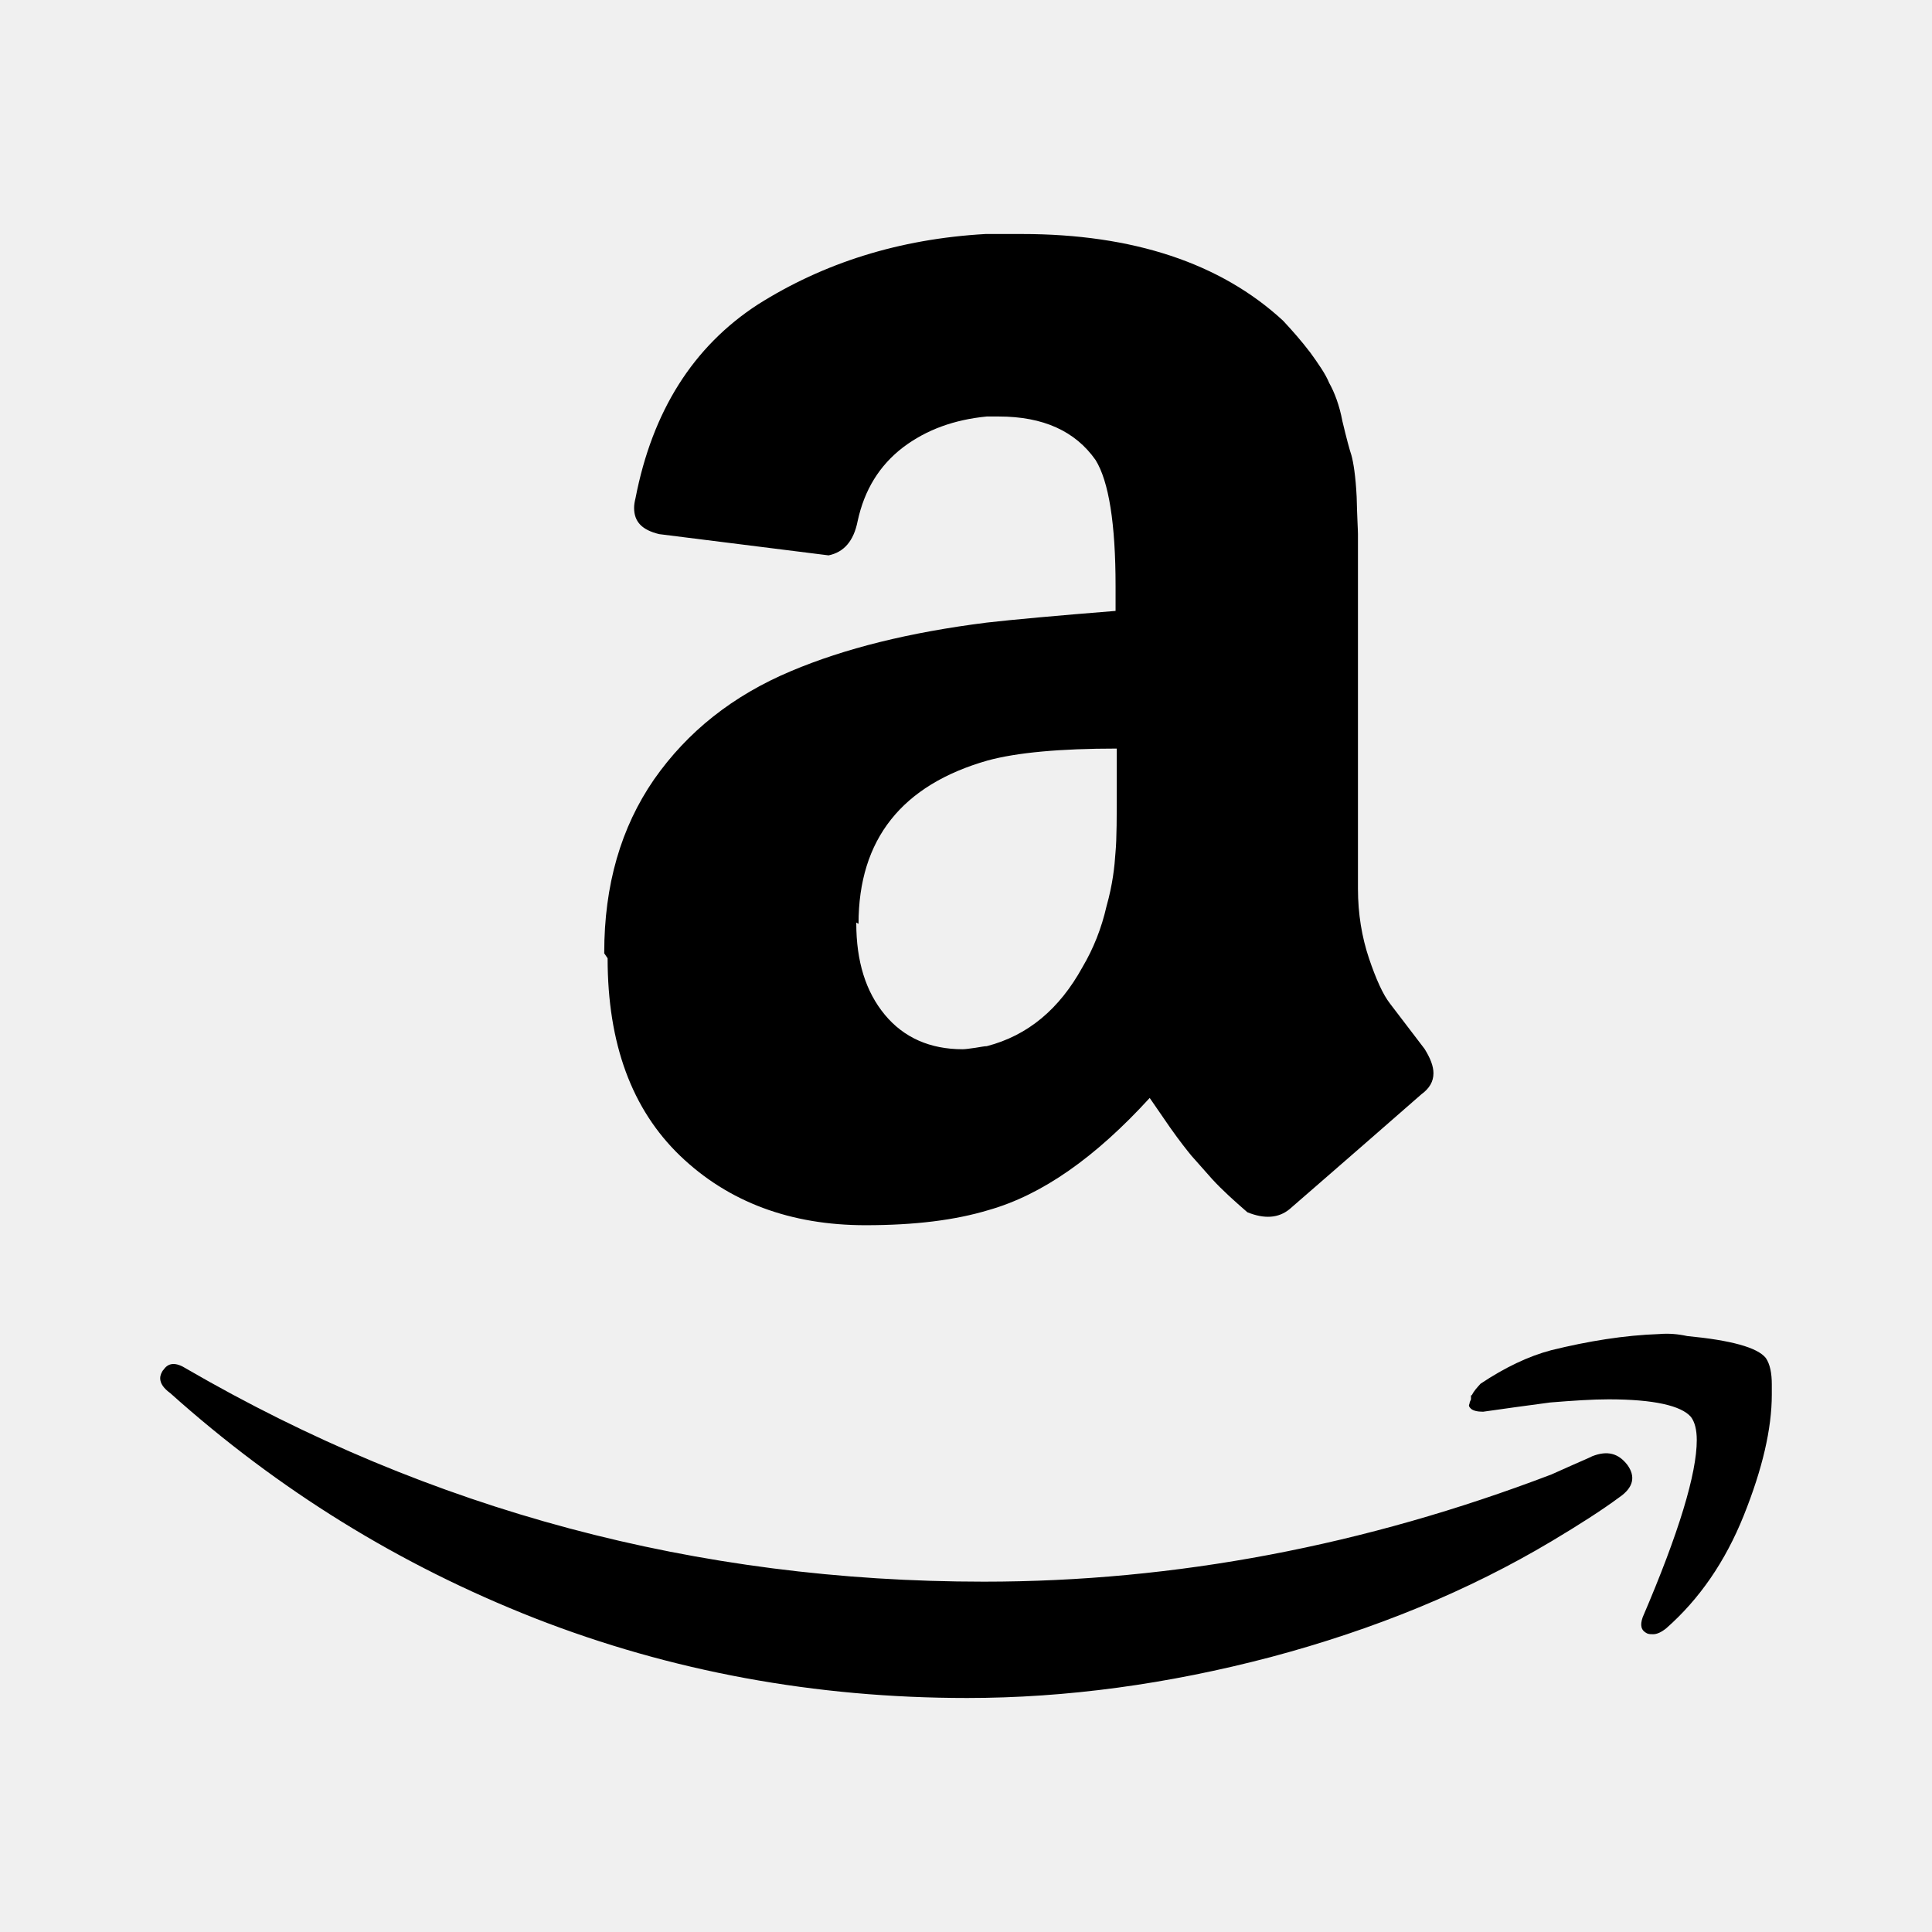
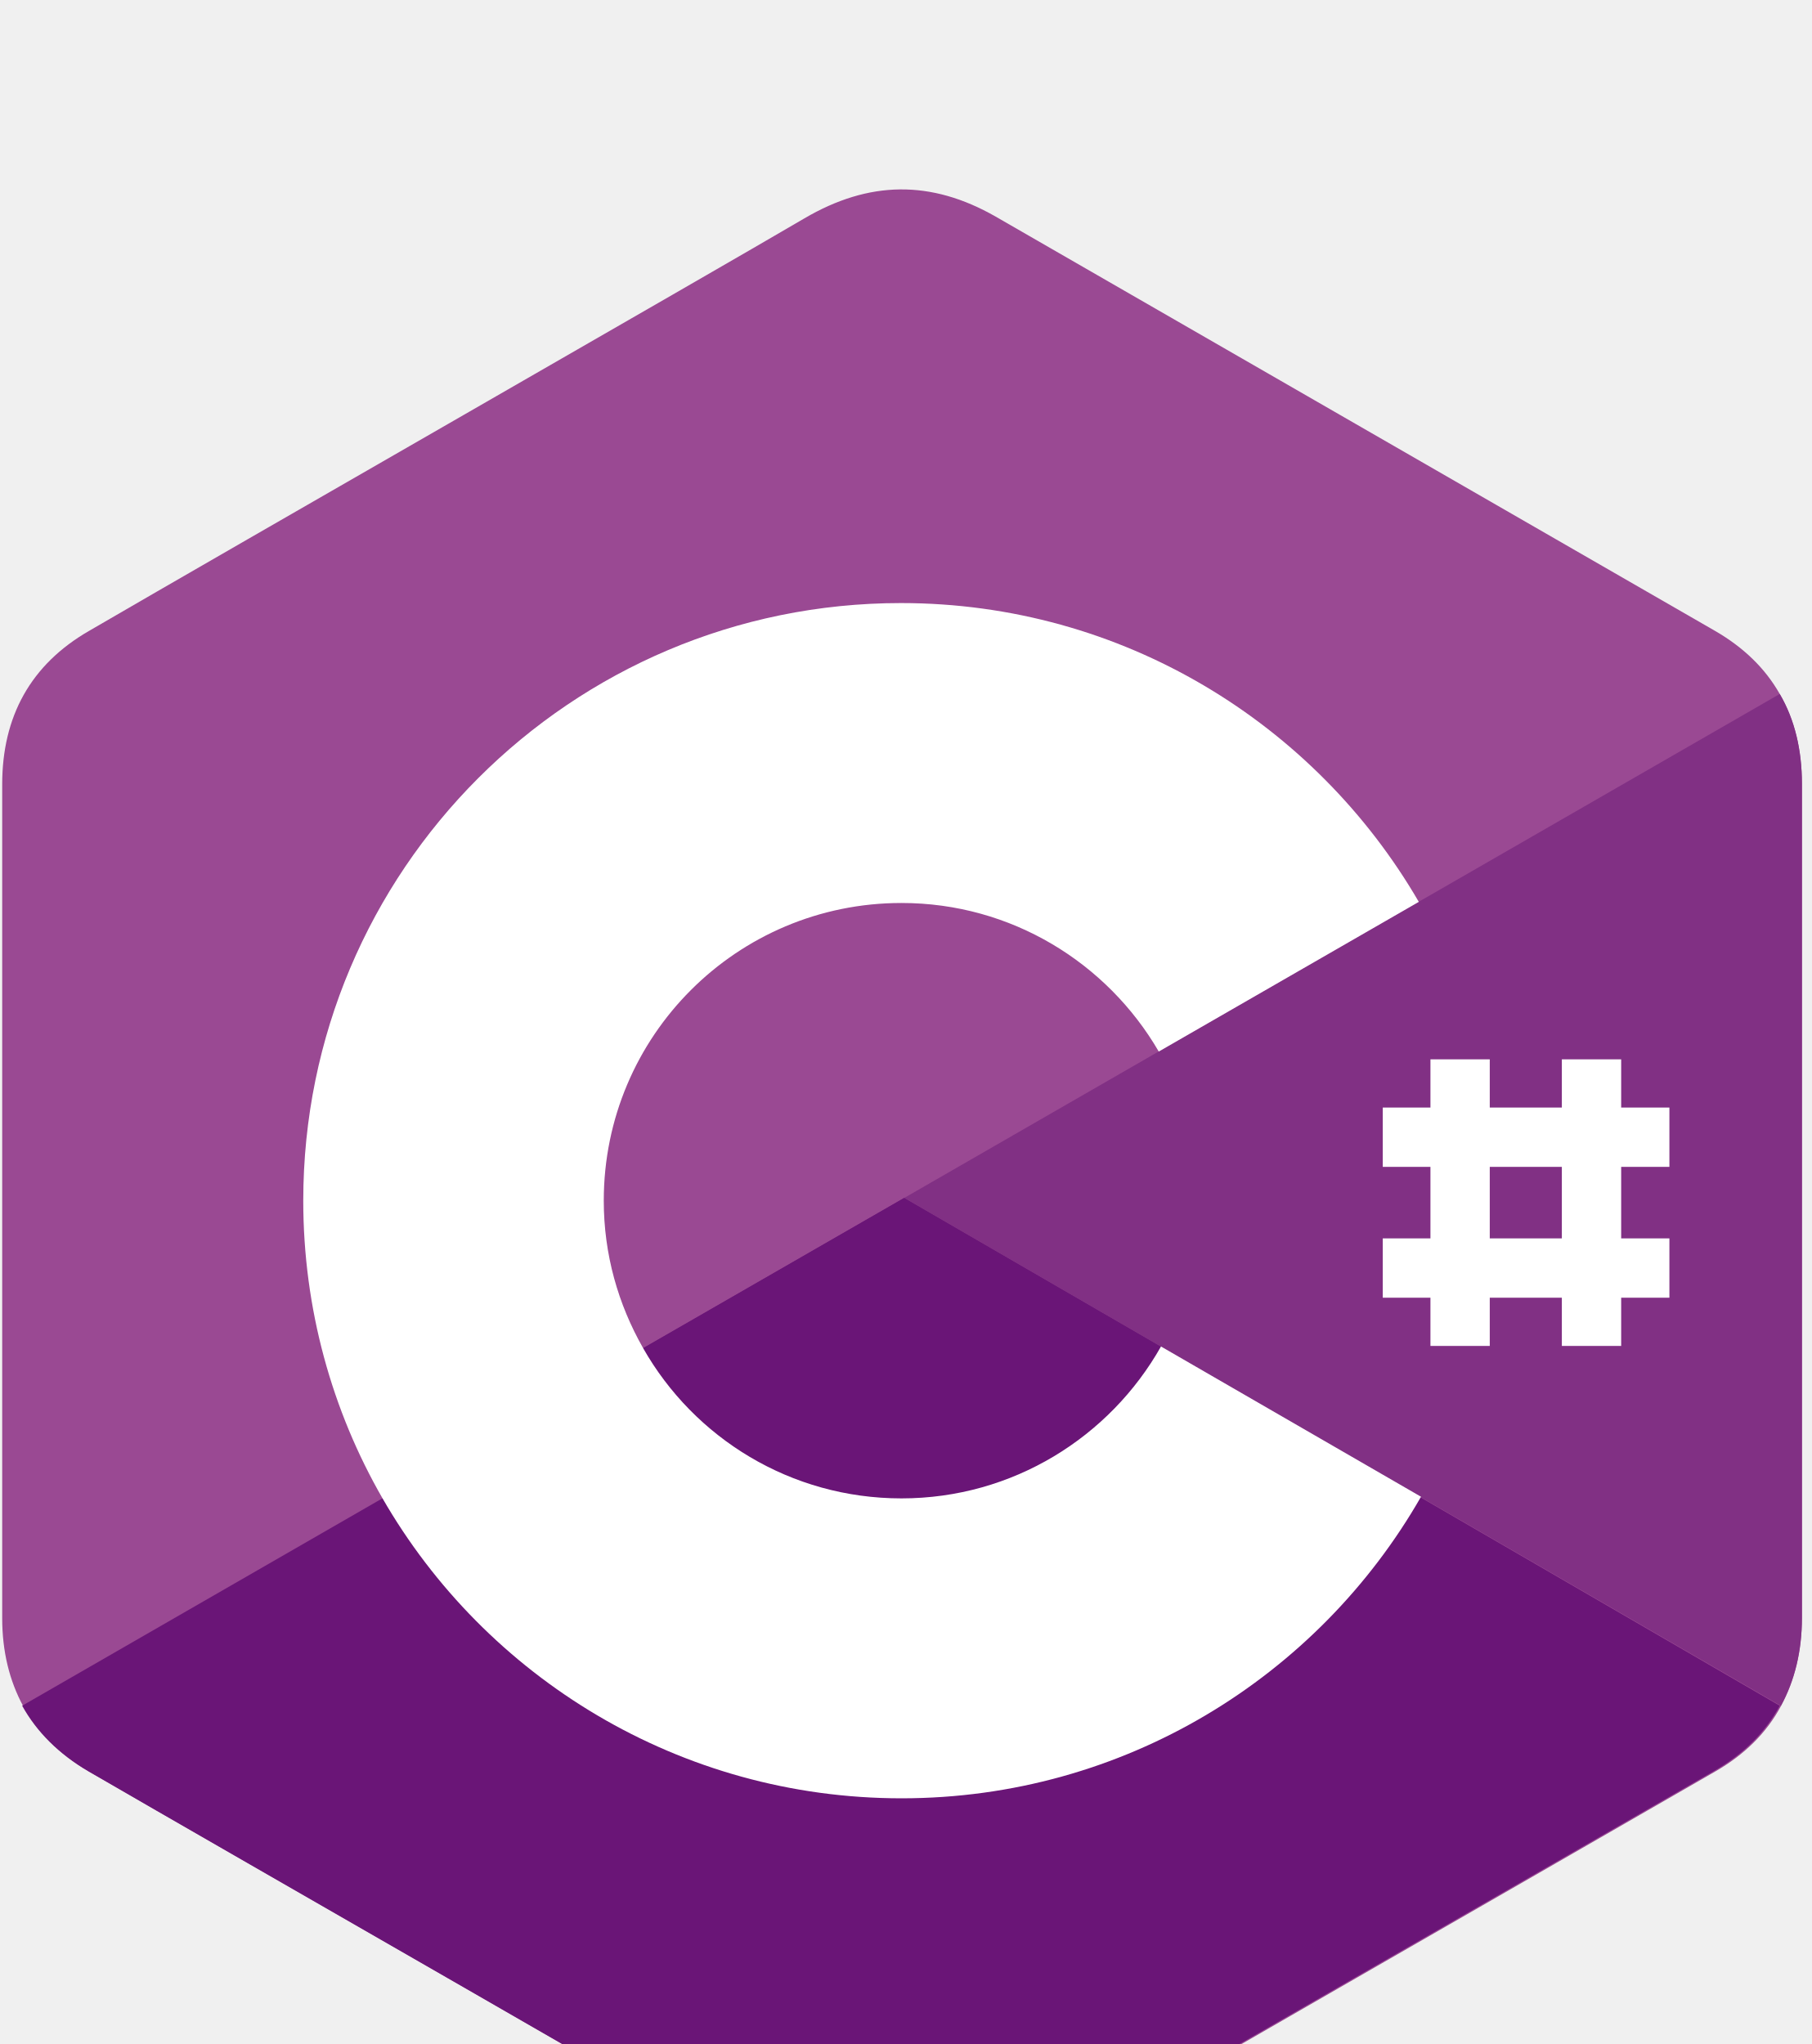
- <svg xmlns="http://www.w3.org/2000/svg" width="24" height="24" viewBox="0 0 24 24">
-   <path d="M2.027,17.023c0.061-0.098,0.156-0.105,0.289-0.02c3.035,1.76,6.338,2.645,9.906,2.645c2.381,0,4.73-0.447,7.051-1.332 l0.262-0.117c0.115-0.051,0.195-0.084,0.244-0.109c0.189-0.074,0.326-0.037,0.438,0.109c0.102,0.143,0.076,0.279-0.1,0.4 c-0.213,0.158-0.5,0.342-0.84,0.545c-1.037,0.619-2.203,1.098-3.492,1.441c-1.277,0.336-2.539,0.508-3.77,0.508 c-1.889,0-3.68-0.33-5.369-0.99c-1.686-0.662-3.188-1.594-4.531-2.797c-0.084-0.061-0.125-0.123-0.125-0.184 c0-0.039,0.016-0.074,0.041-0.109L2.027,17.023z M7.506,11.834c0-0.84,0.207-1.555,0.619-2.152C8.539,9.09,9.102,8.641,9.828,8.336 c0.666-0.281,1.465-0.48,2.43-0.602c0.326-0.037,0.861-0.086,1.6-0.145V7.279c0-0.773-0.084-1.299-0.248-1.564 c-0.252-0.359-0.65-0.541-1.203-0.541h-0.15c-0.4,0.039-0.746,0.162-1.039,0.383c-0.293,0.225-0.48,0.527-0.564,0.916 c-0.049,0.25-0.172,0.387-0.361,0.426L8.188,6.635c-0.209-0.051-0.311-0.15-0.311-0.326c0-0.037,0.006-0.074,0.018-0.123 c0.209-1.078,0.715-1.881,1.52-2.404c0.814-0.514,1.752-0.814,2.828-0.875h0.451c1.379,0,2.469,0.361,3.244,1.076 c0.115,0.123,0.227,0.25,0.34,0.398c0.1,0.139,0.188,0.264,0.234,0.377c0.063,0.111,0.127,0.275,0.164,0.475 c0.051,0.213,0.088,0.352,0.113,0.426c0.023,0.086,0.051,0.25,0.064,0.514c0.006,0.262,0.016,0.41,0.016,0.461v4.406 c0,0.314,0.049,0.602,0.137,0.865c0.088,0.26,0.174,0.451,0.262,0.563l0.428,0.561c0.072,0.115,0.111,0.215,0.111,0.303 c0,0.102-0.049,0.188-0.148,0.26c-1.002,0.877-1.553,1.352-1.639,1.428c-0.137,0.113-0.313,0.125-0.525,0.039 c-0.162-0.141-0.314-0.277-0.439-0.414l-0.258-0.291c-0.051-0.063-0.141-0.174-0.266-0.352l-0.25-0.363 c-0.676,0.74-1.338,1.205-2.002,1.393c-0.414,0.125-0.914,0.188-1.529,0.188c-0.926,0-1.701-0.285-2.303-0.863 c-0.598-0.576-0.9-1.389-0.9-2.453l-0.043-0.063L7.506,11.834z M10.637,11.467c0,0.475,0.117,0.852,0.355,1.139 c0.236,0.285,0.563,0.428,0.965,0.428c0.035,0,0.088-0.008,0.16-0.018c0.078-0.012,0.111-0.02,0.141-0.02 c0.512-0.133,0.902-0.461,1.189-0.982c0.137-0.232,0.236-0.482,0.299-0.758c0.076-0.268,0.1-0.494,0.111-0.666 c0.016-0.166,0.016-0.453,0.016-0.84V9.299c-0.703,0-1.24,0.049-1.604,0.148c-1.063,0.303-1.604,0.977-1.604,2.029l-0.029-0.016 V11.467z M18.283,17.332c0.025-0.051,0.063-0.092,0.109-0.143c0.301-0.201,0.596-0.342,0.877-0.416 c0.459-0.113,0.908-0.186,1.344-0.201c0.117-0.01,0.234,0,0.346,0.025c0.539,0.051,0.873,0.141,0.977,0.273 c0.053,0.078,0.074,0.191,0.074,0.328v0.125c0,0.426-0.117,0.926-0.348,1.502s-0.553,1.041-0.963,1.402 c-0.061,0.049-0.115,0.074-0.164,0.074c-0.025,0-0.051,0-0.074-0.01c-0.076-0.037-0.09-0.1-0.055-0.201 c0.451-1.051,0.672-1.787,0.672-2.201c0-0.127-0.025-0.227-0.074-0.289c-0.119-0.137-0.457-0.217-1.02-0.217 c-0.203,0-0.443,0.016-0.727,0.039c-0.303,0.041-0.582,0.078-0.834,0.115c-0.074,0-0.123-0.014-0.15-0.037 c-0.025-0.025-0.031-0.039-0.018-0.064c0-0.014,0.006-0.025,0.018-0.053v-0.049L18.283,17.332z" />
+ <svg xmlns="http://www.w3.org/2000/svg" width="762.617" height="860.543">
+   <g>
+     <rect fill="none" id="canvas_background" height="862.543" width="764.617" y="-1" x="-1" />
+   </g>
+   <g>
+     <path id="svg_1" fill="#9a4993" d="m758.541,329.983c0,-14.237 -3.034,-27.074 -9.336,-37.811c-6.068,-10.736 -15.171,-19.605 -27.307,-26.607c-100.829,-58.117 -201.891,-116.233 -302.72,-174.35c-27.308,-15.638 -53.449,-15.171 -80.523,0.7c-40.145,23.574 -241.336,138.873 -301.086,173.65c-24.741,14.237 -36.644,36.177 -36.644,64.652l0,351.033c0,14.004 3.034,26.374 8.869,37.111c6.069,10.97 15.405,20.306 27.775,27.541c59.984,34.777 260.941,149.843 301.086,173.65c27.074,15.868 53.448,16.568 80.523,0.7c100.829,-58.35 201.891,-116.233 302.72,-174.35c12.603,-7.235 21.706,-16.338 27.774,-27.541c5.835,-10.737 8.869,-23.107 8.869,-37.111l0,-351.267z" />
+     <path id="svg_2" fill="#6a1577" d="m380.667,504.333l-371.34,213.794c6.069,10.97 15.405,20.306 27.775,27.542c59.984,34.776 260.941,149.842 301.086,173.649c27.074,15.872 53.449,16.572 80.523,0.7c100.829,-58.35 201.891,-116.233 302.72,-174.349c12.603,-7.236 21.706,-16.338 27.774,-27.542l-368.538,-213.794z" />
+     <path id="svg_3" fill="#6a1577" d="m270.735,567.584c21.707,37.811 62.318,63.252 108.765,63.252c46.913,0 87.758,-25.674 109.231,-63.952l-108.064,-62.551l-109.932,63.251z" />
+     <path id="svg_4" fill="#813084" d="m758.542,329.983c0,-14.237 -3.035,-27.074 -9.336,-37.811l-368.539,212.161l369.005,213.795c5.835,-10.737 8.87,-23.107 8.87,-37.111l0,-351.034z" />
+     <g id="svg_5" fill="#fff">
+       <path id="svg_6" d="m488.731,566.884c-21.472,38.044 -62.317,63.952 -109.231,63.952c-46.68,0 -87.291,-25.441 -108.764,-63.252c-10.503,-18.438 -16.572,-39.444 -16.572,-62.084c0,-69.32 56.016,-125.336 125.336,-125.336c46.213,0 86.592,25.207 108.298,62.551l109.464,-63.018c-43.645,-75.154 -124.869,-125.802 -217.995,-125.802c-139.107,0 -251.605,112.732 -251.605,251.605c0,45.513 12.136,88.459 33.376,125.336c43.412,75.388 125.102,126.269 218.462,126.269c93.594,0 175.284,-51.114 218.696,-126.969l-109.465,-63.252zm138.406,-120.901l-24.974,0l0,120.668l24.974,0l0,-120.668zm55.316,0l-24.974,0l0,120.668l24.974,0l0,-120.668z" />
+       <path id="svg_7" d="m702.759,466.289l-120.668,0l0,24.974l120.668,0l0,-24.974zm0,55.082l-120.668,0l0,24.974l120.668,0l0,-24.974z" />
+     </g>
+   </g>
</svg>
